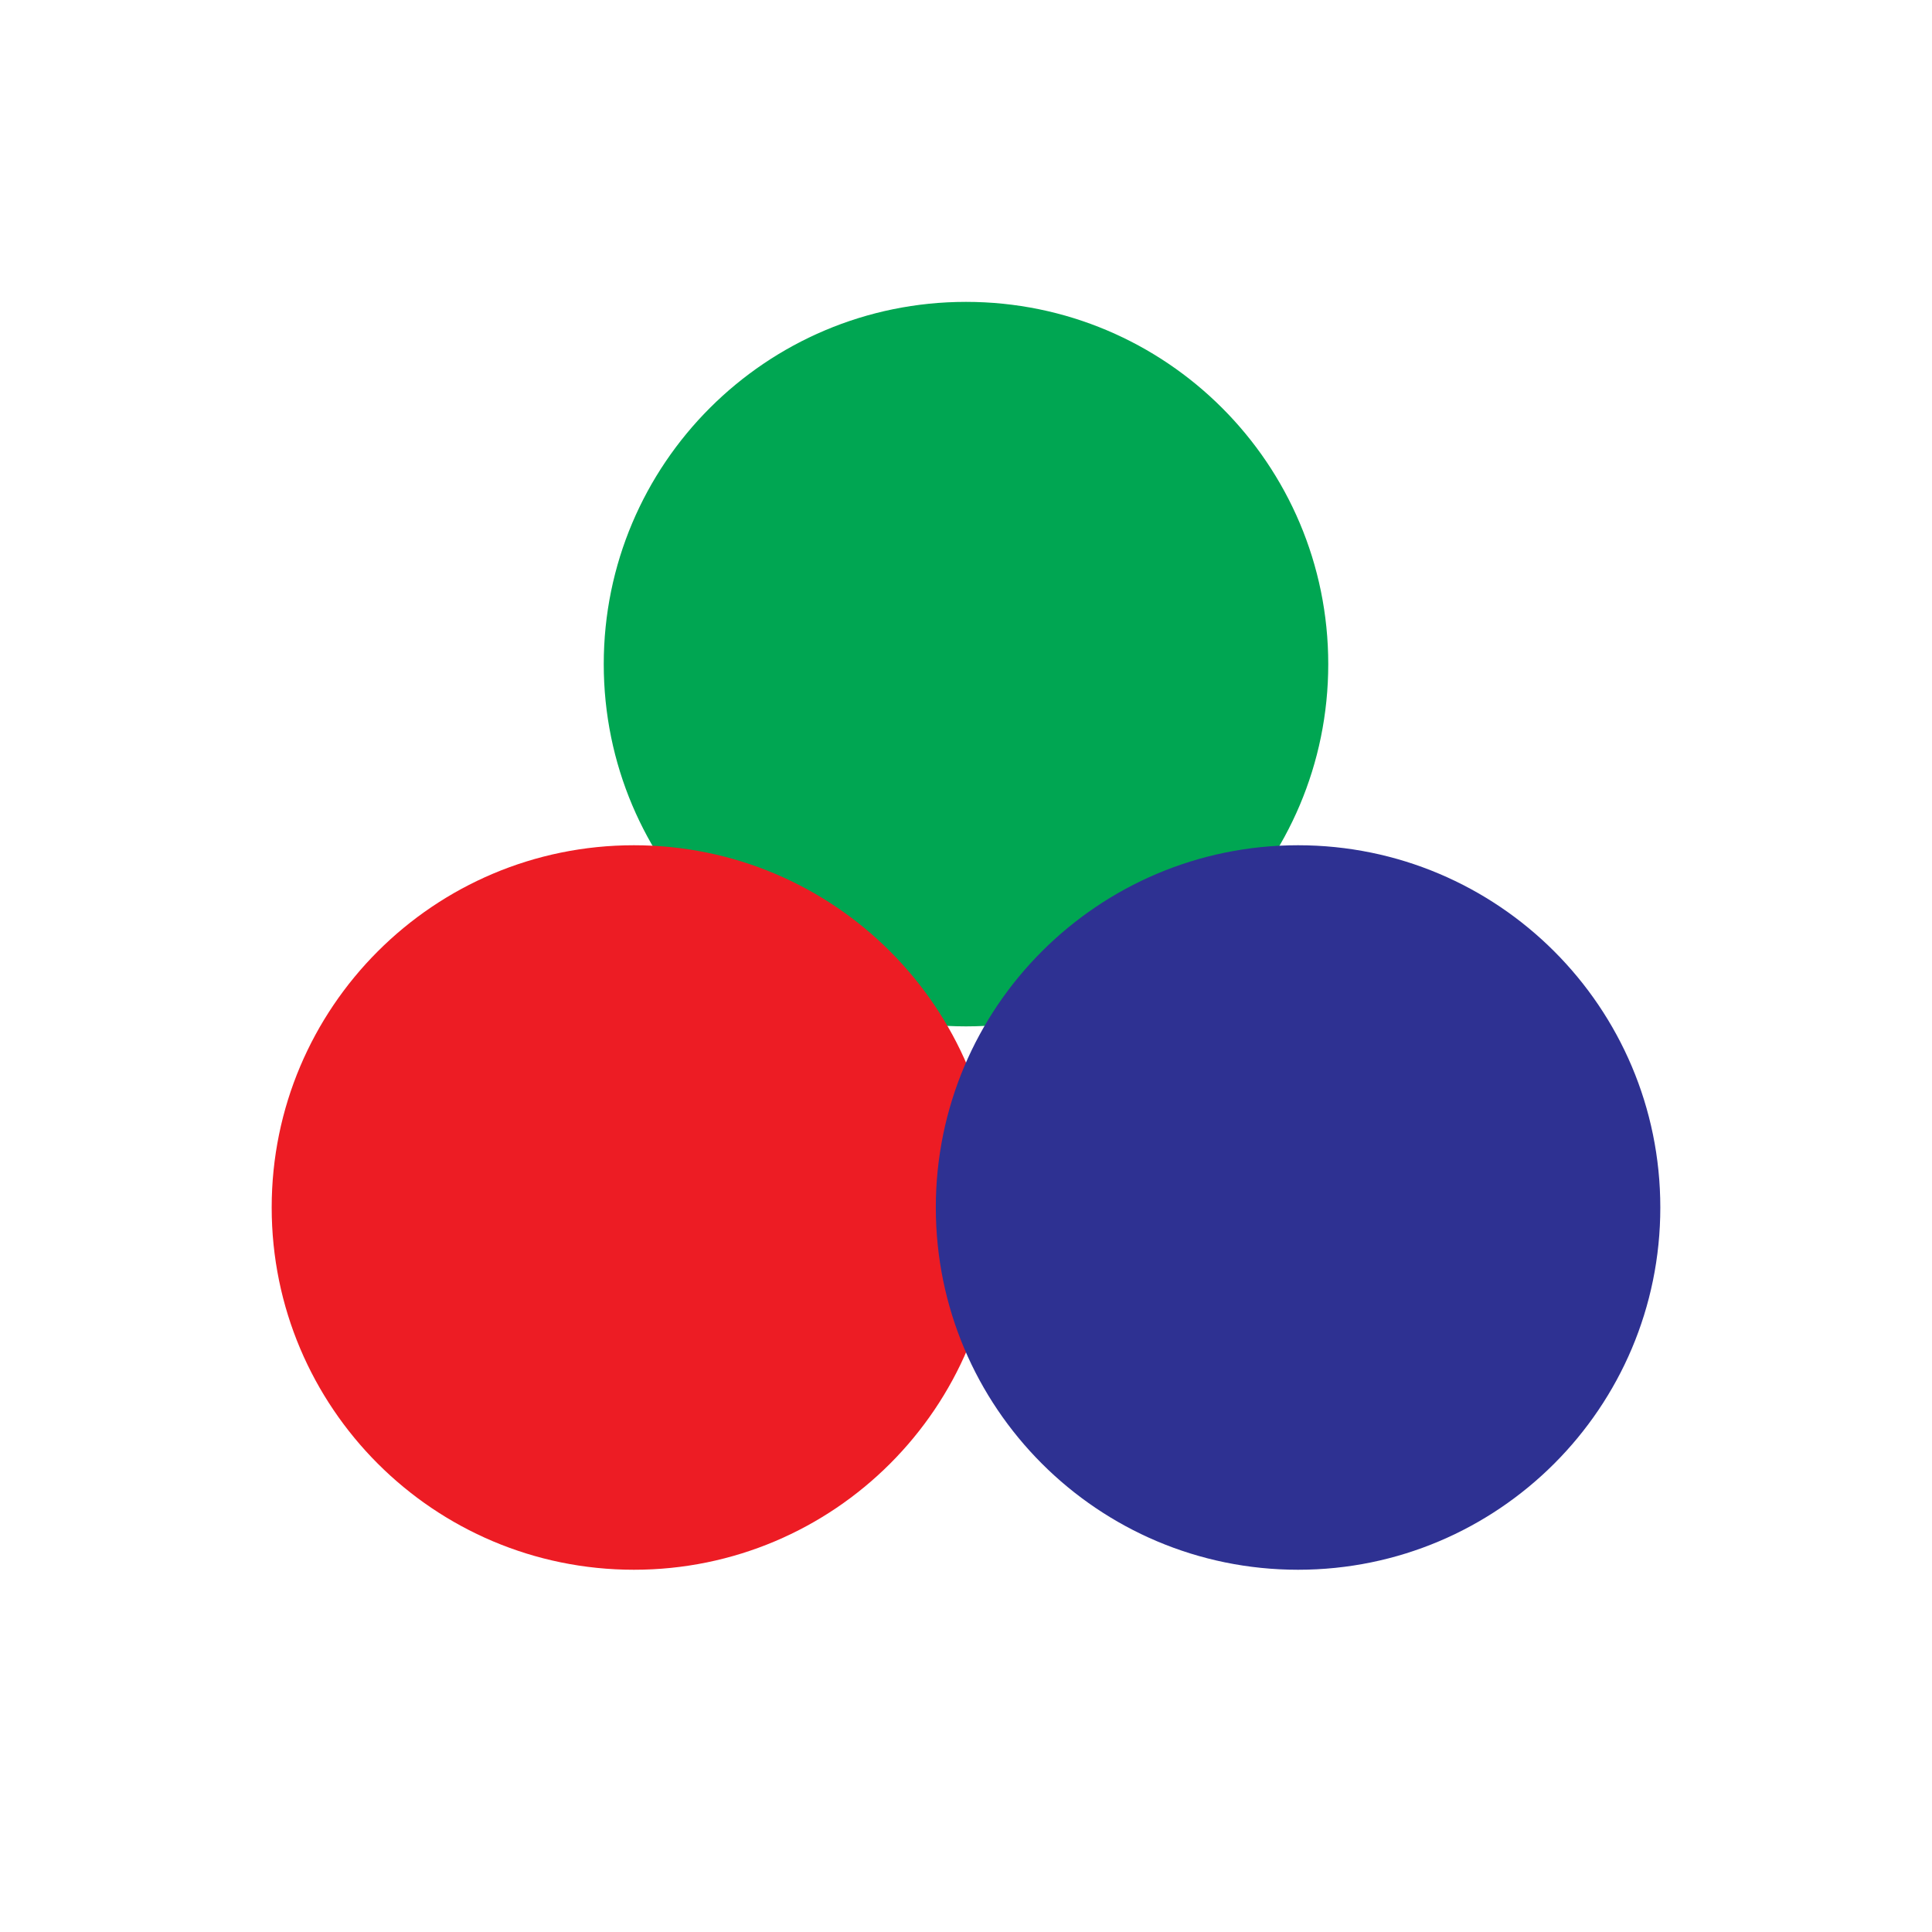
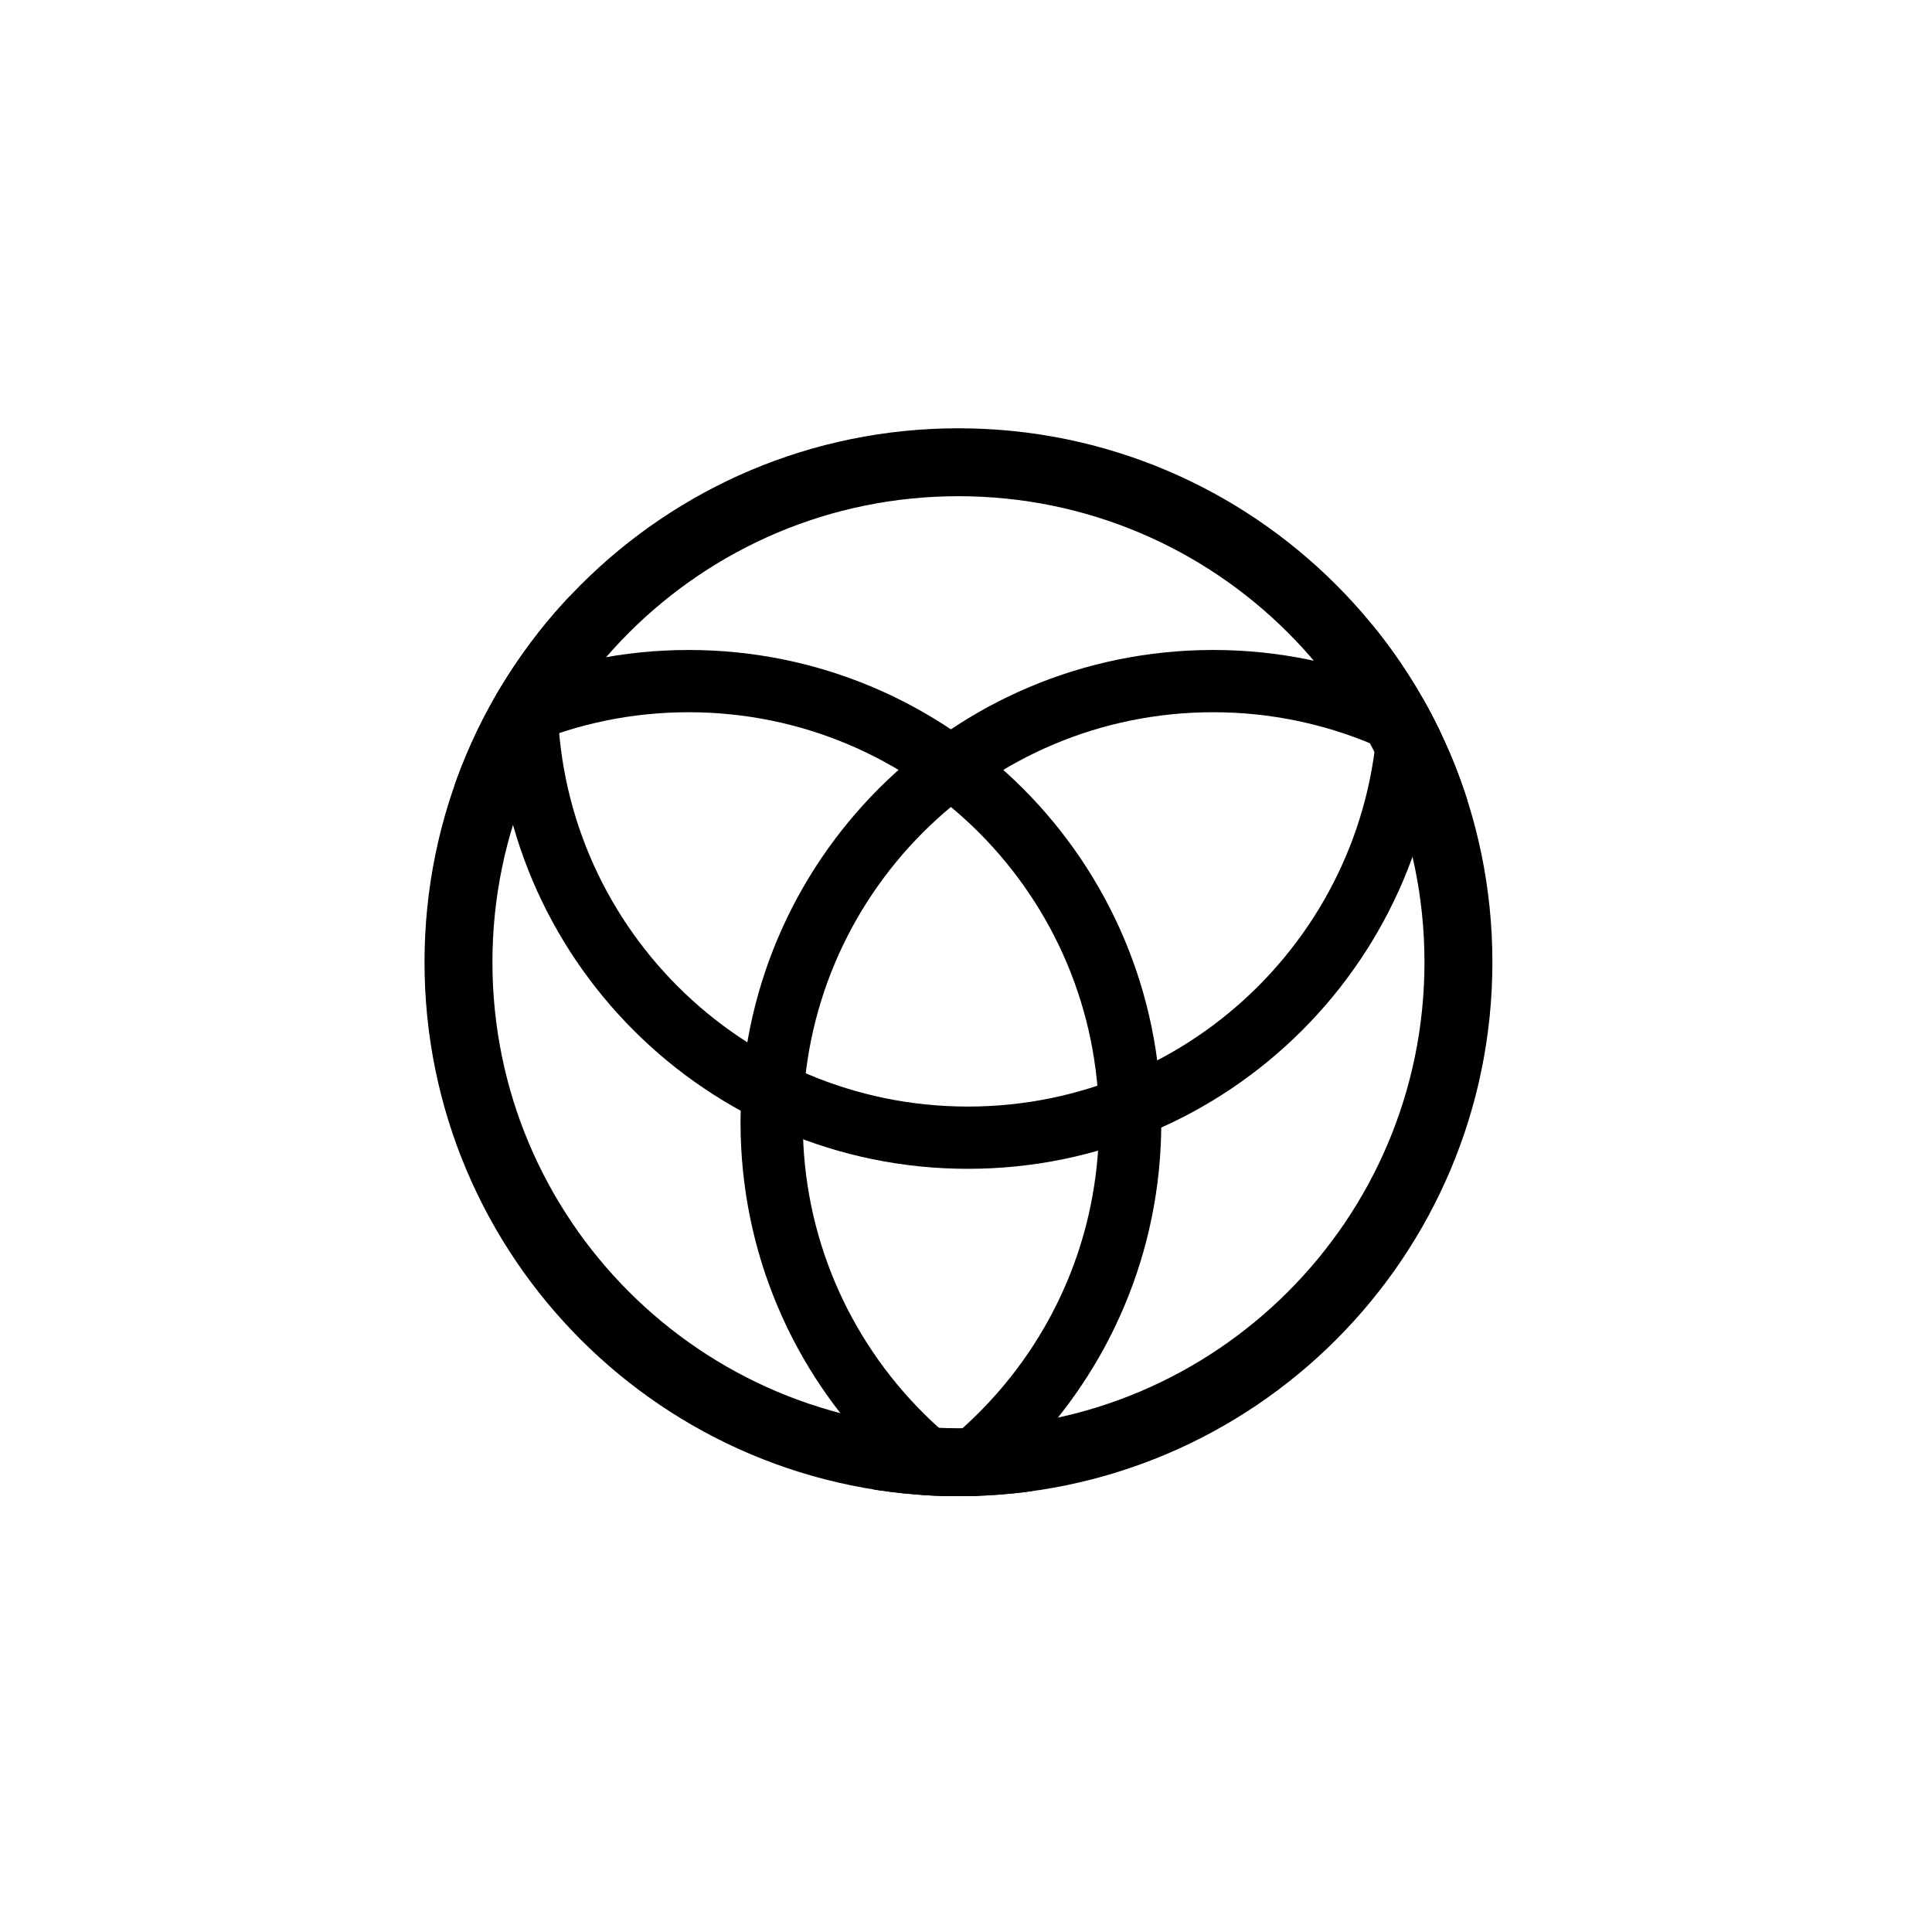
- <svg xmlns="http://www.w3.org/2000/svg" viewBox="0 0 64 64">
-   <circle cx="32" cy="22" r="12" fill="#00A652" />
-   <circle cx="21" cy="40" r="12" fill="#ED1C24" />
-   <circle cx="43" cy="40" r="12" fill="#2E3192" />
+ <svg xmlns="http://www.w3.org/2000/svg" width="1024" height="1024" viewBox="0 0 1024 1024">
+   <defs>
+     <clipPath id="outerCircleMono">
+       <circle cx="508" cy="510" r="283" />
+     </clipPath>
+   </defs>
+   <g clip-path="url(#outerCircleMono)">
+     <circle cx="513" cy="369" r="234" fill="none" stroke="currentColor" stroke-width="33" />
+     <circle cx="365" cy="595" r="234" fill="none" stroke="currentColor" stroke-width="33" />
+     <circle cx="643" cy="595" r="234" fill="none" stroke="currentColor" stroke-width="33" />
+     <circle cx="508" cy="510" r="265" fill="none" stroke="currentColor" stroke-width="36" />
+   </g>
</svg>
